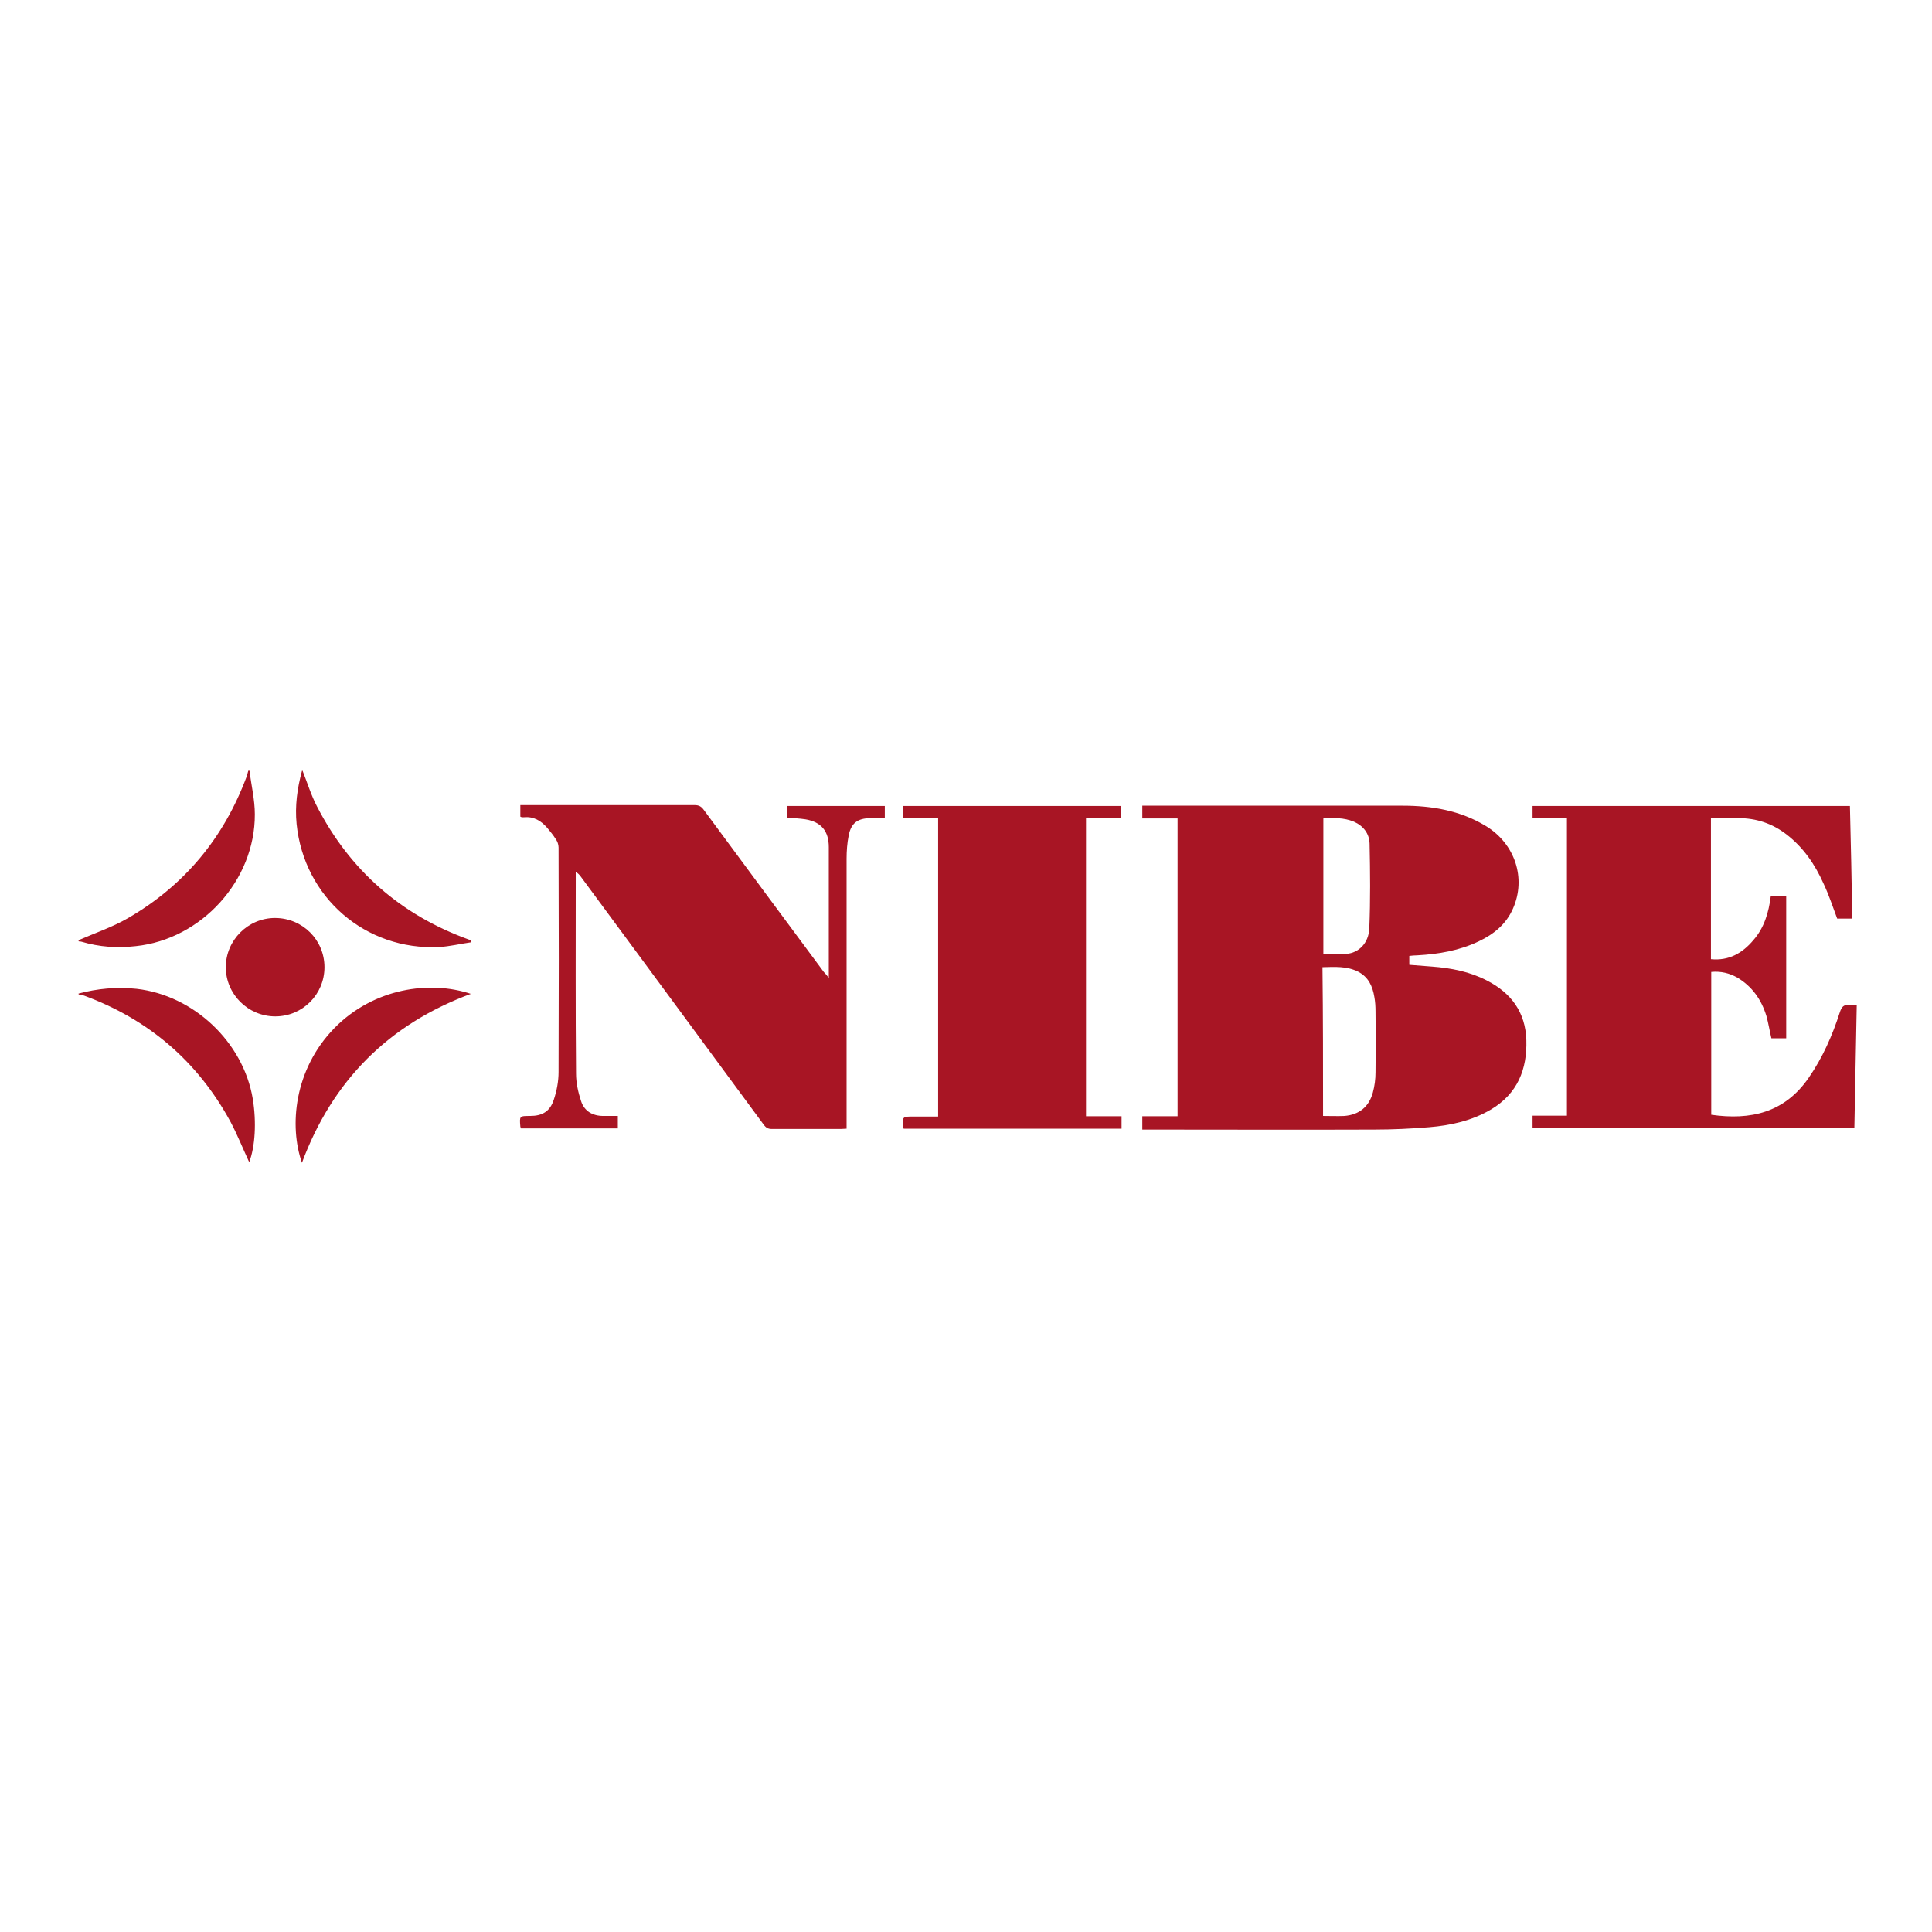
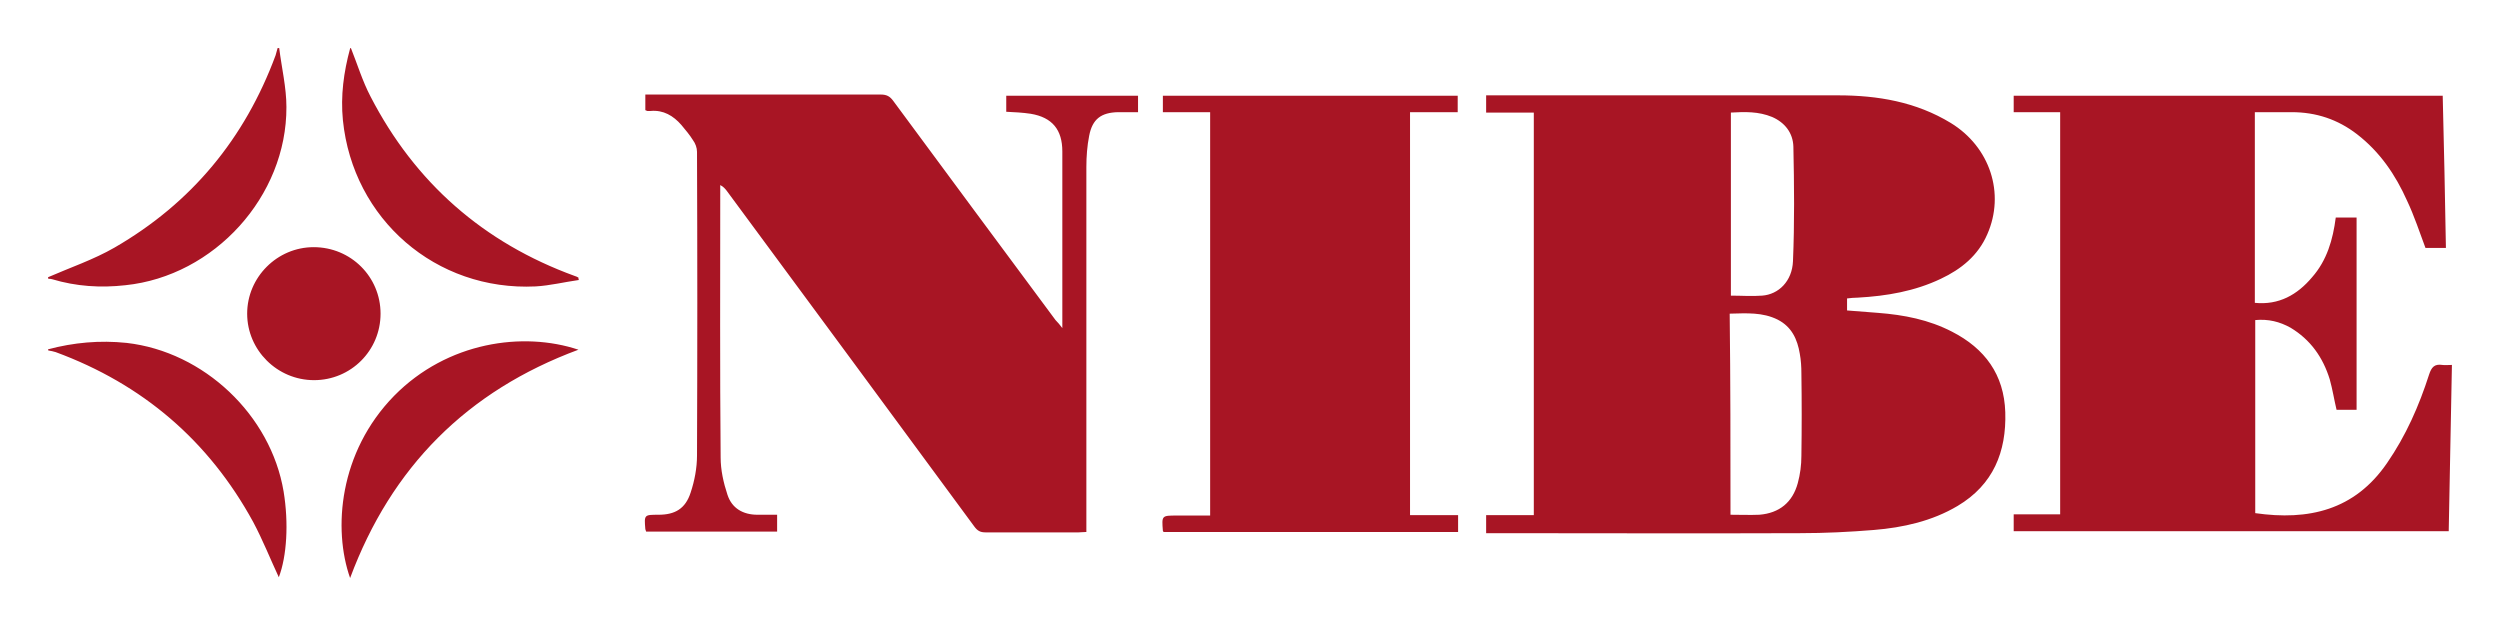
- <svg xmlns="http://www.w3.org/2000/svg" version="1.1" id="layer" x="0px" y="0px" viewBox="-153 -46 652 652" style="enable-background:new -153 -46 652 652;" xml:space="preserve">
+ <svg xmlns="http://www.w3.org/2000/svg" version="1.1" id="layer" x="0px" y="0px" viewBox="-138.502 202.098 624.104 156.304" style="enable-background:new -153 -46 652 652;" xml:space="preserve">
  <style type="text/css">
	.st0{fill:#A81524;}
</style>
  <path class="st0" d="M-126.5,289.3c6.4-1.7,12.9-2.3,19.6-1.6c19.3,2.2,36,18,39.2,37.1c1.3,7.9,0.8,16.2-1.2,21.4  c-2.1-4.5-4-9.3-6.4-13.8c-11.1-20.3-27.6-34.4-49.3-42.4c-0.6-0.2-1.2-0.3-1.8-0.4C-126.5,289.6-126.5,289.3-126.5,289.3z   M-50.9,214.1c1.6,4,2.9,8.3,4.9,12.1C-34.9,247.7-17.8,262.7,5,271c0.3,0.1,0.6,0.2,0.9,0.4c0,0.2,0,0.4,0.1,0.6  c-3.6,0.5-7.2,1.4-10.8,1.6c-24.9,1.2-45.6-16.8-48.1-41.5c-0.6-6.1,0.2-12,1.8-17.9C-51.1,214.1-51,214.1-50.9,214.1z   M-126.5,271.3c5.5-2.4,11.4-4.4,16.6-7.4c19.2-11.1,32.5-27.2,40.2-48c0.2-0.6,0.3-1.2,0.5-1.8h0.4c0.6,4.9,1.8,9.8,1.8,14.7  c0.1,22.3-18,42.2-40.2,44.5c-6.2,0.7-12.3,0.3-18.3-1.5c-0.3-0.1-0.6-0.1-0.9-0.1C-126.5,271.7-126.5,271.3-126.5,271.3z   M232.5,335v-4.3h11.9V230.2h-11.9v-4.3h2.1c28.6,0,57.1,0,85.7,0c9.9,0,19.5,1.6,28.2,6.9c9.8,6,13.6,17.6,9.1,27.8  c-2.3,5.3-6.5,8.7-11.6,11.1c-6.5,3.1-13.5,4.3-20.7,4.7c-0.9,0-1.8,0.1-2.7,0.2v3c2.5,0.2,5.1,0.4,7.7,0.6  c6.5,0.5,12.7,1.7,18.5,4.7c8.2,4.2,13,10.7,13.3,20.1c0.3,9.9-3,18.1-11.9,23.4c-6.4,3.8-13.6,5.4-20.9,6  c-6.1,0.5-12.3,0.8-18.5,0.8c-25.3,0.1-50.6,0-76,0H232.5L232.5,335z M293.5,330.6c2.5,0,4.9,0.1,7.2,0c5-0.4,8.3-3.1,9.6-7.9  c0.6-2.2,0.9-4.5,0.9-6.8c0.1-6.9,0.1-13.7,0-20.6c0-1.6-0.1-3.3-0.4-4.9c-0.6-3.6-2-6.7-5.5-8.5c-3.8-1.9-7.8-1.6-12-1.5  C293.5,297.2,293.5,313.8,293.5,330.6L293.5,330.6z M293.6,230.2v45.7c2.7,0,5.2,0.2,7.8,0c4.1-0.3,7.5-3.6,7.7-8.6  c0.4-9.5,0.3-19.1,0.1-28.6c-0.1-3.4-2.1-6-5.3-7.4C300.5,229.9,297.1,230,293.6,230.2L293.6,230.2z M449.8,304.4h-5  c-0.6-2.5-1-5.1-1.7-7.6c-1.7-5.5-4.8-9.9-9.8-12.9c-2.7-1.5-5.5-2.2-8.8-1.9v48.2c13.3,1.9,24.8-0.7,32.9-12.5  c4.7-6.8,8-14.3,10.5-22.1c0.6-1.8,1.3-2.7,3.3-2.4c0.7,0.1,1.4,0,2.4,0c-0.3,13.8-0.5,27.6-0.8,41.5H364.2v-4.2h11.6V230.1h-11.6  V226h107.1c0.3,12.6,0.6,25.2,0.8,38H467c-1.5-4-2.8-8-4.6-11.8c-2.9-6.5-6.8-12.2-12.5-16.6c-4.8-3.7-10.2-5.5-16.3-5.5  c-3,0-6.1,0-9.2,0v47.6c6,0.6,10.6-2,14.3-6.4c3.7-4.2,5.2-9.4,5.9-14.9h5.2C449.8,272.4,449.8,288.4,449.8,304.4z M126.7,284v-2.5  v-41.6c0-5.4-2.5-8.5-7.9-9.4c-2-0.3-4-0.4-6.1-0.5V226h32.9v4.1c-1.7,0-3.3,0-5,0c-4.2,0.1-6.4,1.7-7.2,5.9  c-0.5,2.5-0.7,5.2-0.7,7.8c0,29.6,0,59.2,0,88.7v2.4c-0.7,0-1.3,0.1-1.9,0.1c-7.8,0-15.5,0-23.3,0c-1.3,0-2-0.4-2.8-1.5  c-20.6-28-41.2-55.9-61.8-83.8c-0.4-0.5-0.8-1-1.6-1.4v2c0,22-0.1,44,0.1,66c0,3.1,0.7,6.3,1.7,9.3c1.1,3.4,3.9,5,7.5,5h4.9v4.2  H22.8c-0.1-0.2-0.1-0.4-0.2-0.6c-0.3-3.6-0.3-3.6,3.3-3.6c4.1,0,6.7-1.5,8-5.5c1-3,1.6-6.2,1.6-9.3c0.1-25.3,0.1-50.5,0-75.8  c0-1-0.4-2.1-1-2.9c-0.8-1.3-1.9-2.6-2.9-3.8c-2-2.3-4.5-3.8-7.7-3.5c-0.3,0-0.5,0-0.8,0c-0.1,0-0.2-0.1-0.5-0.2v-3.9h2.1  c18.9,0,37.8,0,56.7,0c1.5,0,2.3,0.5,3.1,1.6c13.5,18.3,27,36.5,40.5,54.7C125.6,282.6,126,283.1,126.7,284L126.7,284z M163.6,330.7  V230.1h-11.8V226h73.6v4.1h-11.9v100.6h12v4.2h-73.5c-0.1-0.1-0.2-0.2-0.2-0.3c-0.3-3.8-0.3-3.8,3.5-3.8H163.6z M-51.1,346.4  c-4.3-12.2-2.8-31.4,11-45.5c13.3-13.5,32.2-16.1,46-11.5C-21.9,299.7-40.8,318.7-51.1,346.4z M-43.5,280.4  c0,9.2-7.4,16.6-16.6,16.6c-9.2,0-16.7-7.5-16.7-16.6c0-9.1,7.5-16.6,16.6-16.6C-50.9,263.8-43.5,271.2-43.5,280.4z" />
</svg>
